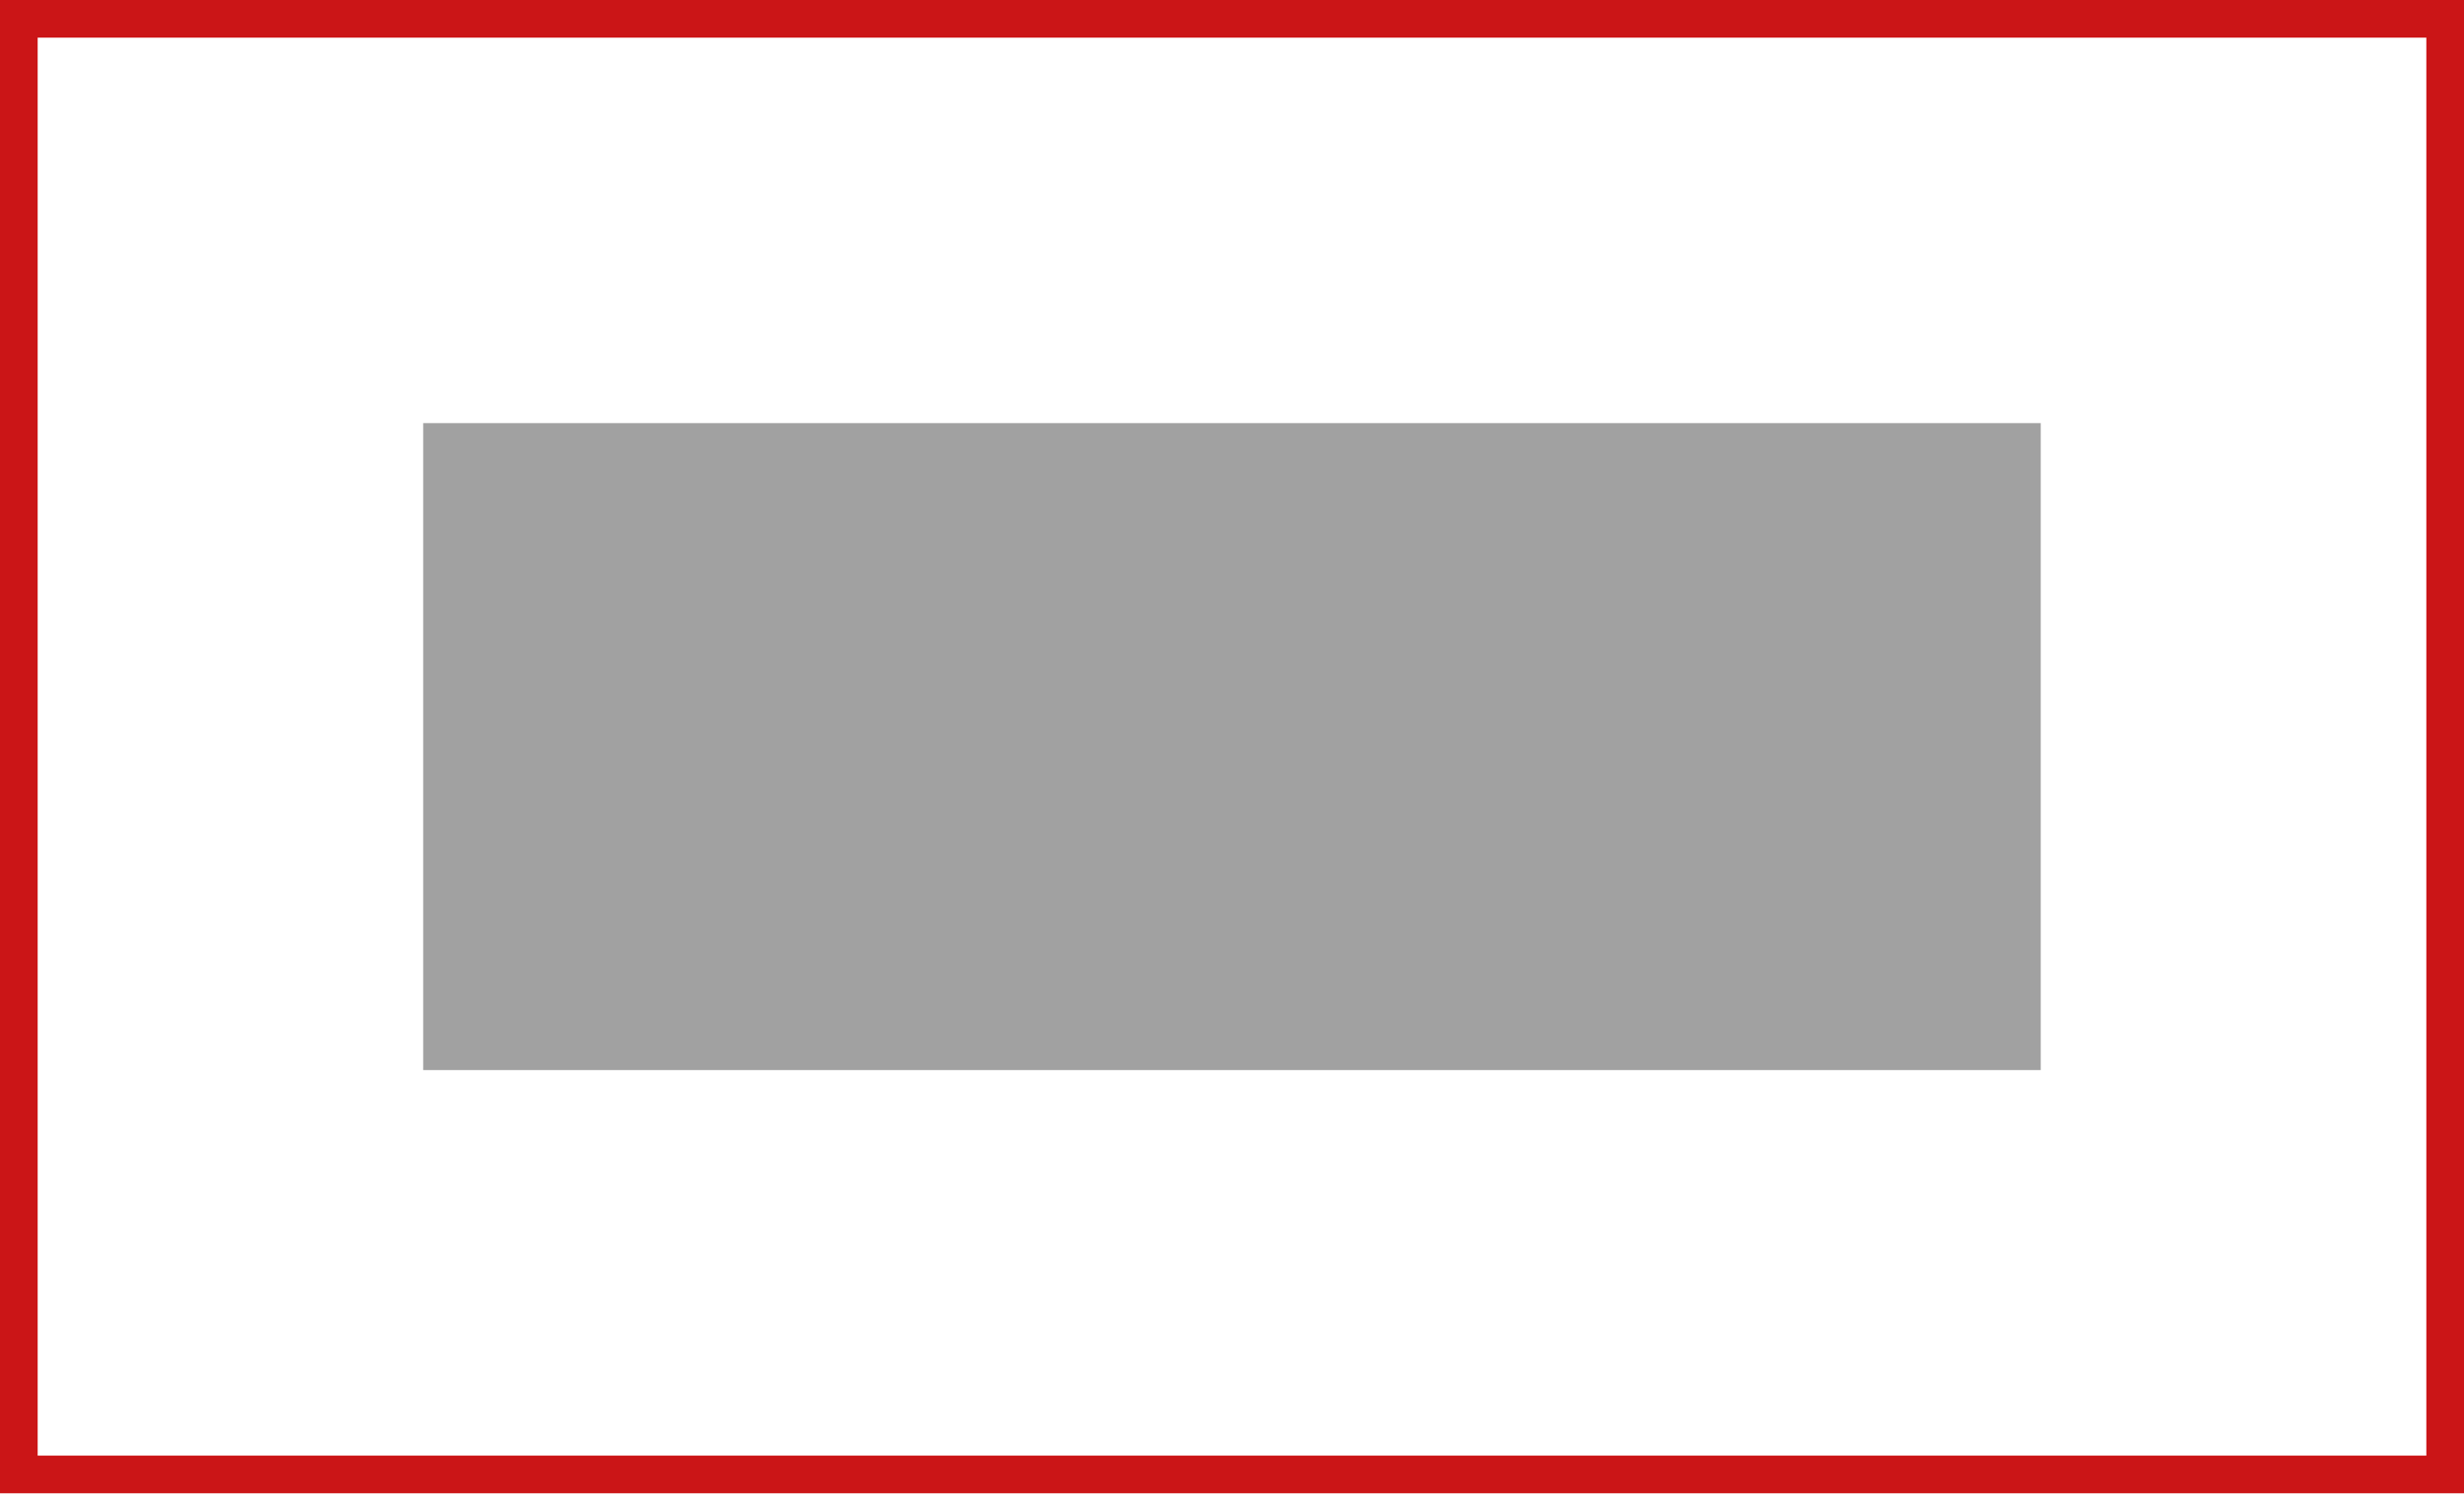
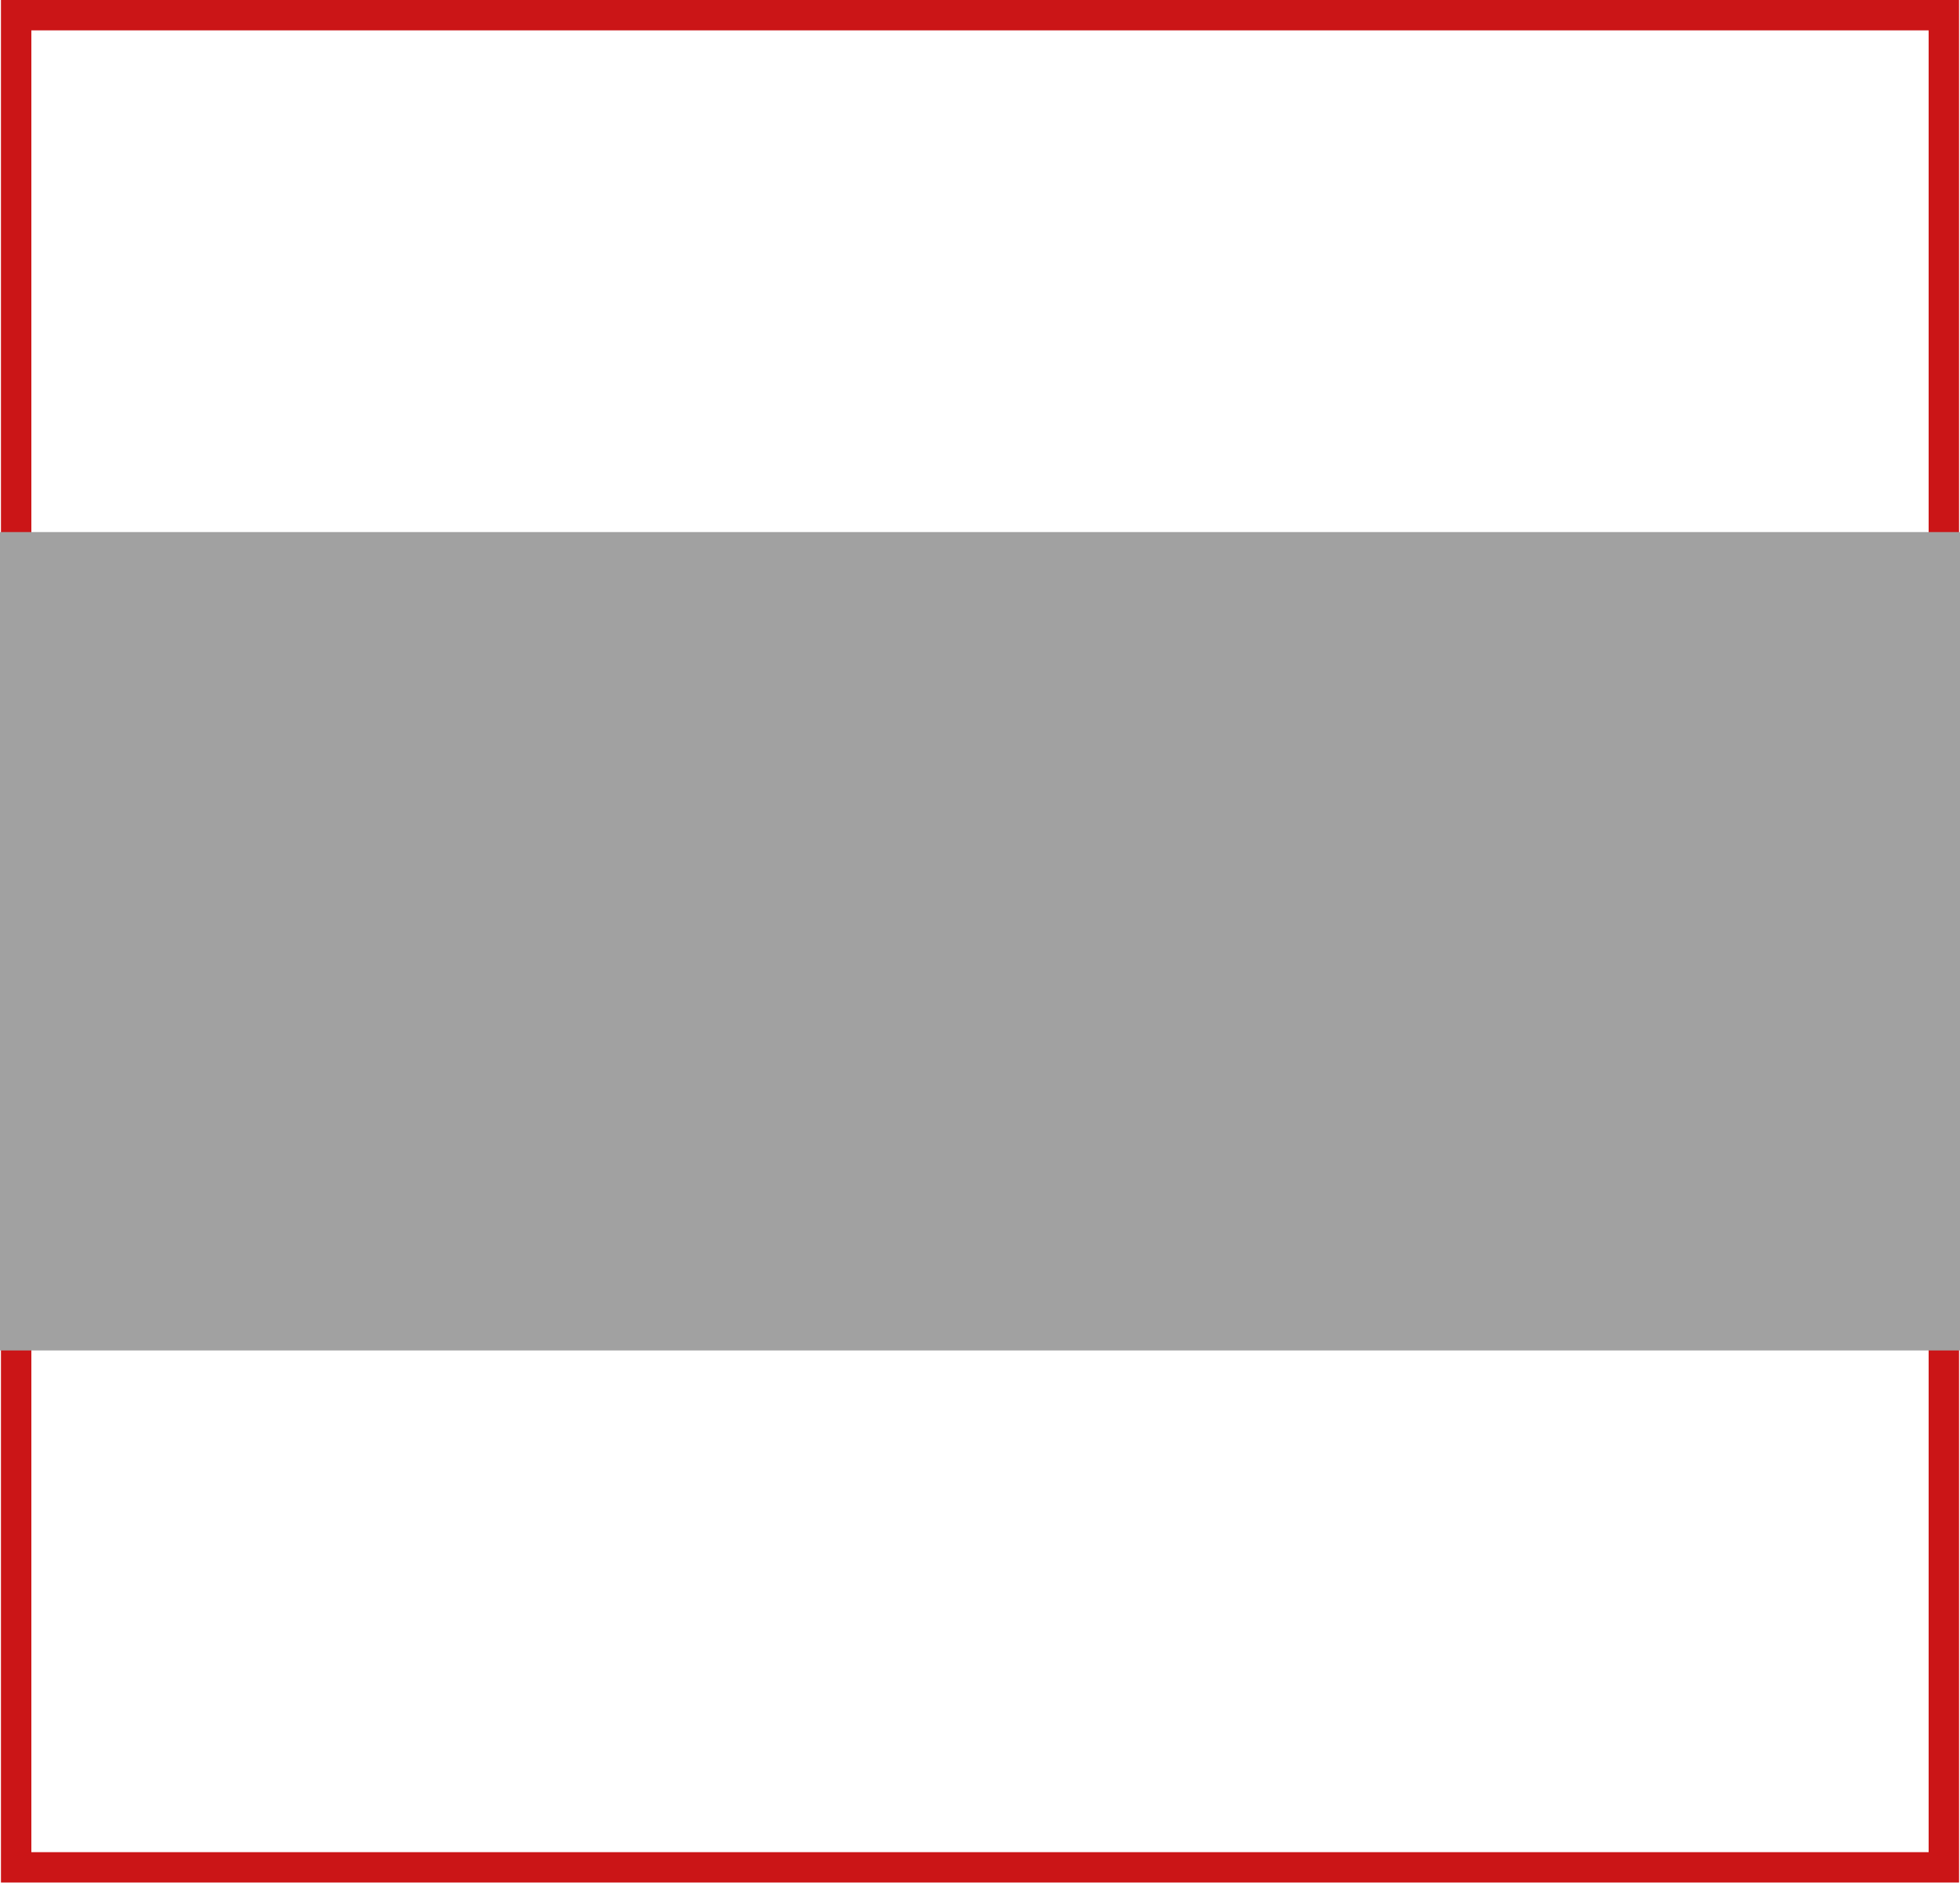
- <svg xmlns="http://www.w3.org/2000/svg" id="Lager_1" data-name="Lager 1" viewBox="0 0 8635.937 5234.362">
+ <svg xmlns="http://www.w3.org/2000/svg" id="Lager_1" data-name="Lager 1" viewBox="0 0 5159.06 4955.59">
  <defs>
-     <style>.cls-1{fill:none;stroke:#cb1517;stroke-miterlimit:10;stroke-width:132px;}.cls-2{fill:#a1a1a1;}</style>
+     <style>.cls-1{fill:none;stroke:#cb1517;stroke-miterlimit:10;stroke-width:80px;}.cls-2{fill:#a1a1a1;}</style>
  </defs>
-   <rect class="cls-1" x="1700.944" y="-1700.594" width="5102.361" height="8503.937" transform="translate(6869.344 -1634.944) rotate(90)" />
-   <rect class="cls-2" x="3118.11" y="-283.465" width="2267.716" height="5669.291" transform="translate(1766.631 6868.956) rotate(-90)" />
+   <rect class="cls-1" x="-1210.86" y="303.97" width="4875.59" height="5074.01" transform="translate(-261.45 3704.73) rotate(-90)" />
+   <rect class="cls-2" x="149.77" y="261.45" width="2154.33" height="5159.05" transform="translate(5420.5 1250.86) rotate(90)" />
</svg>
